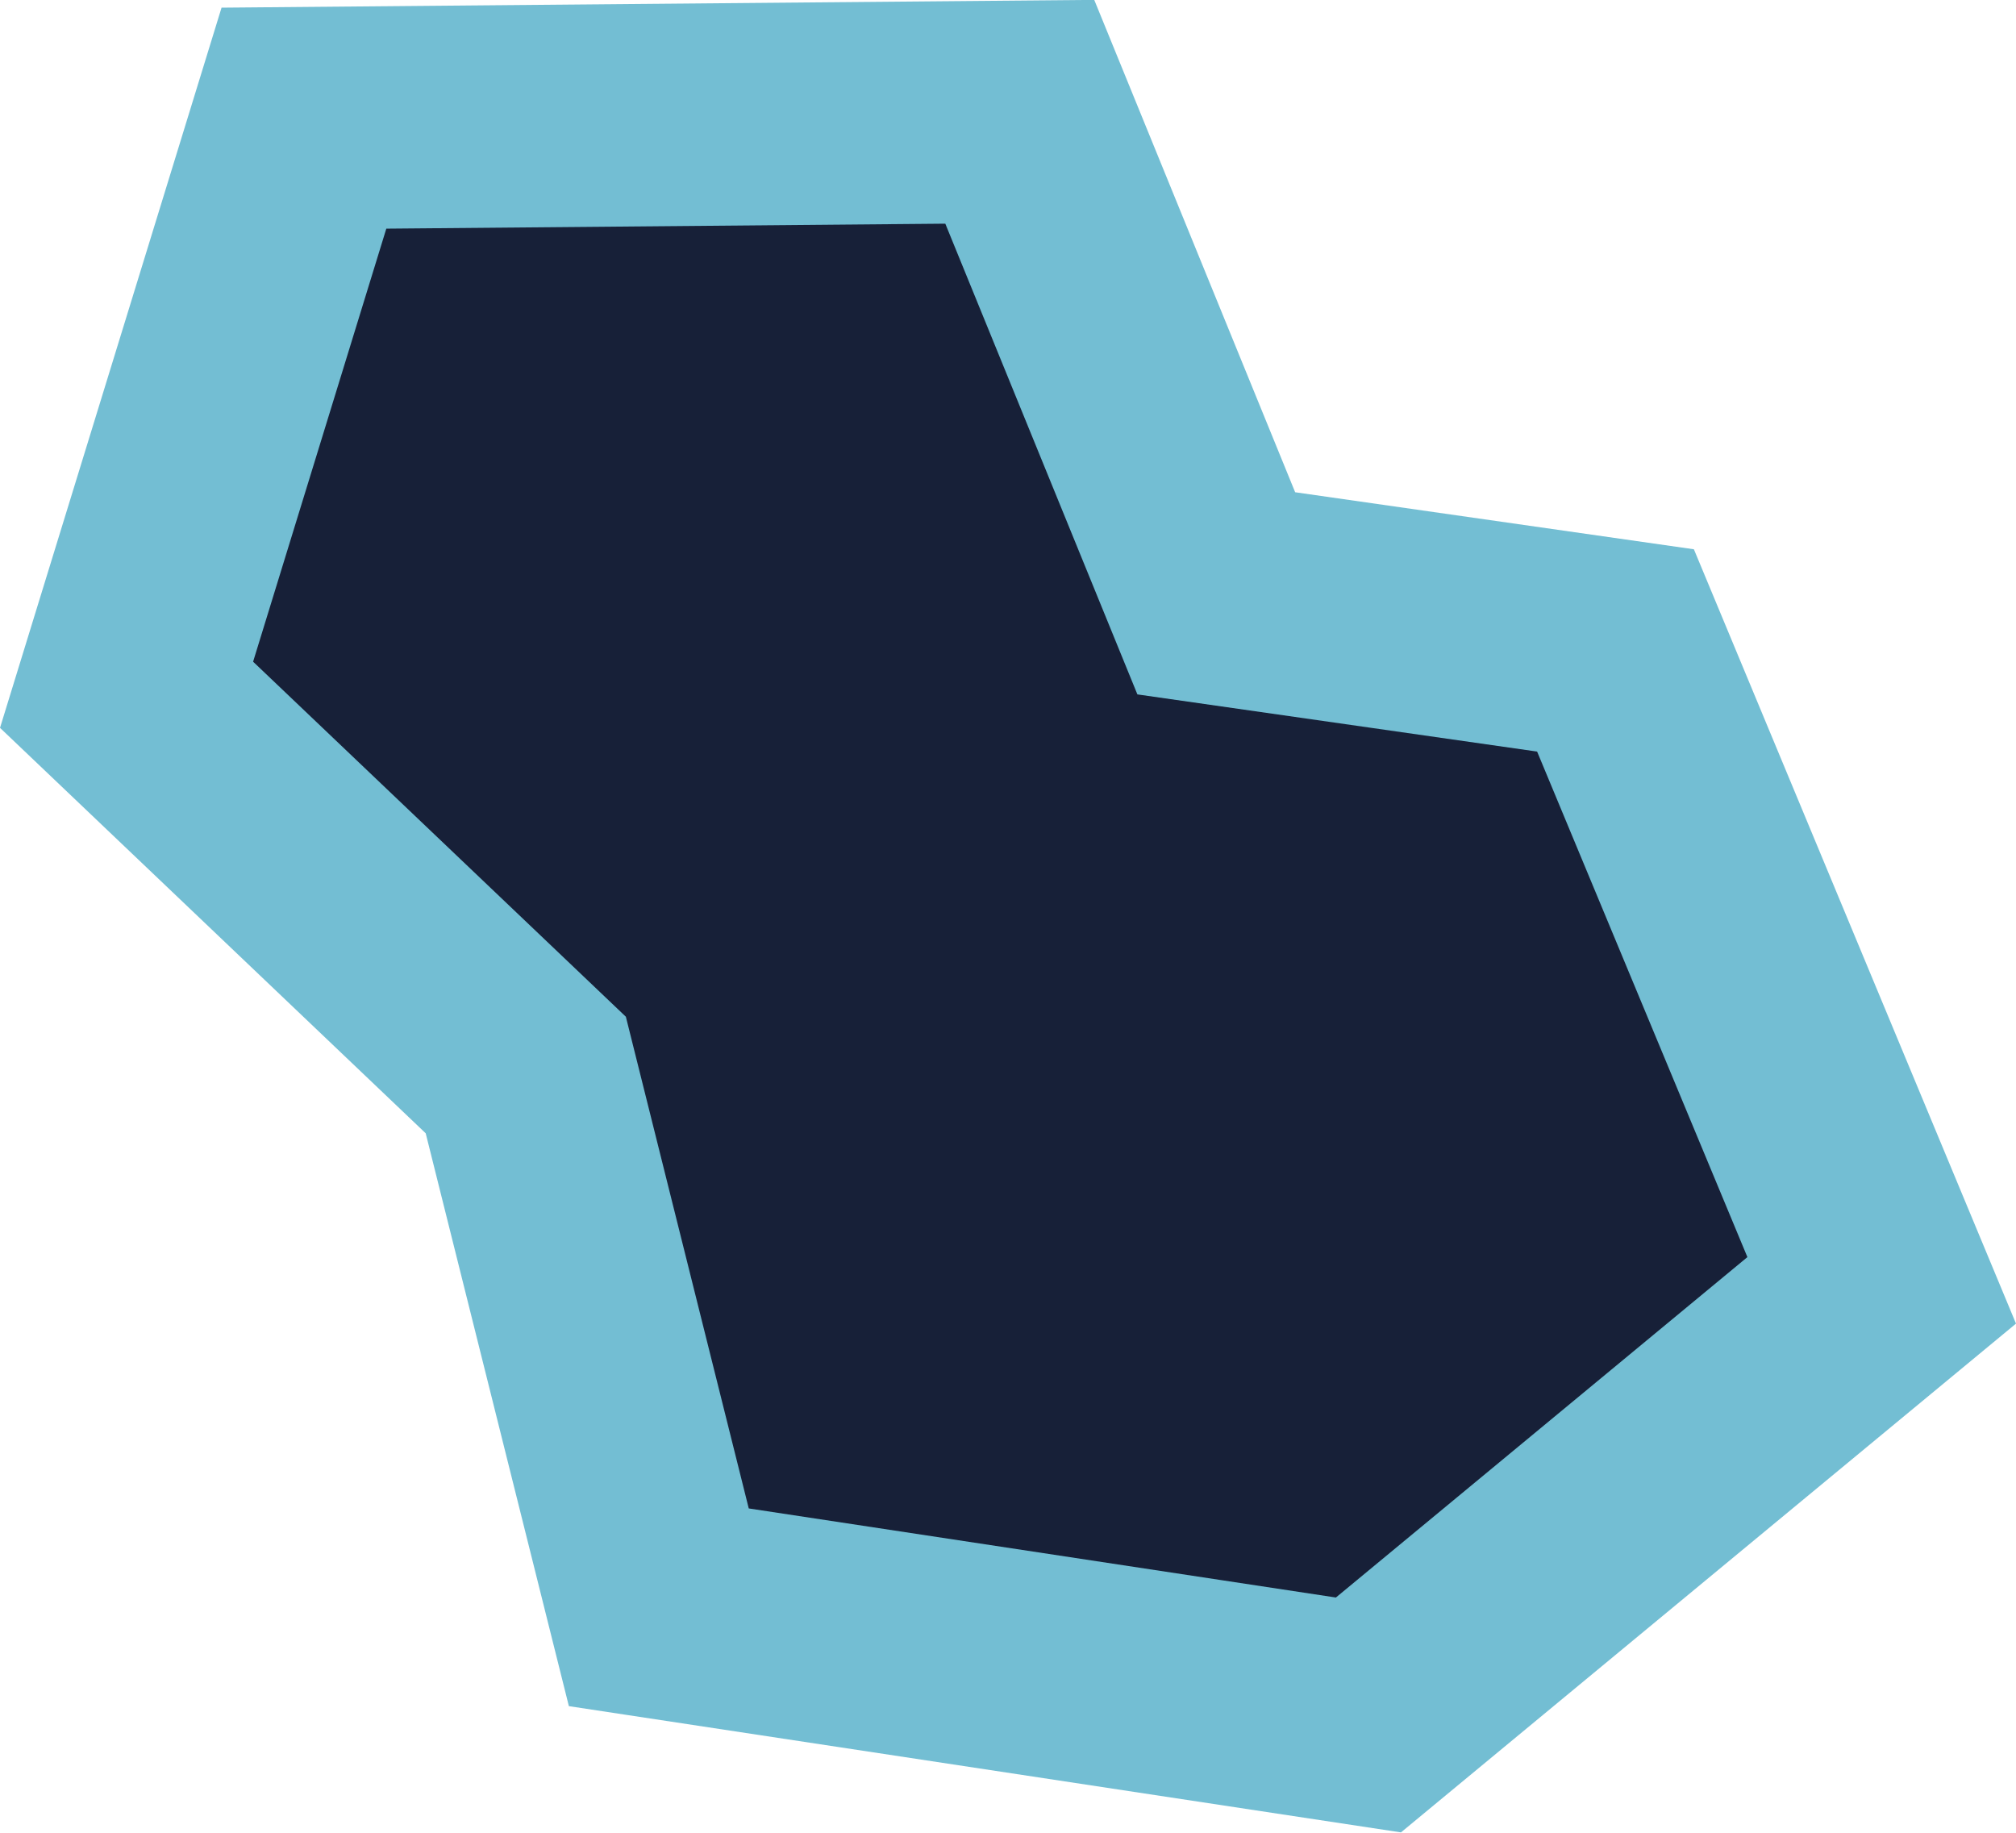
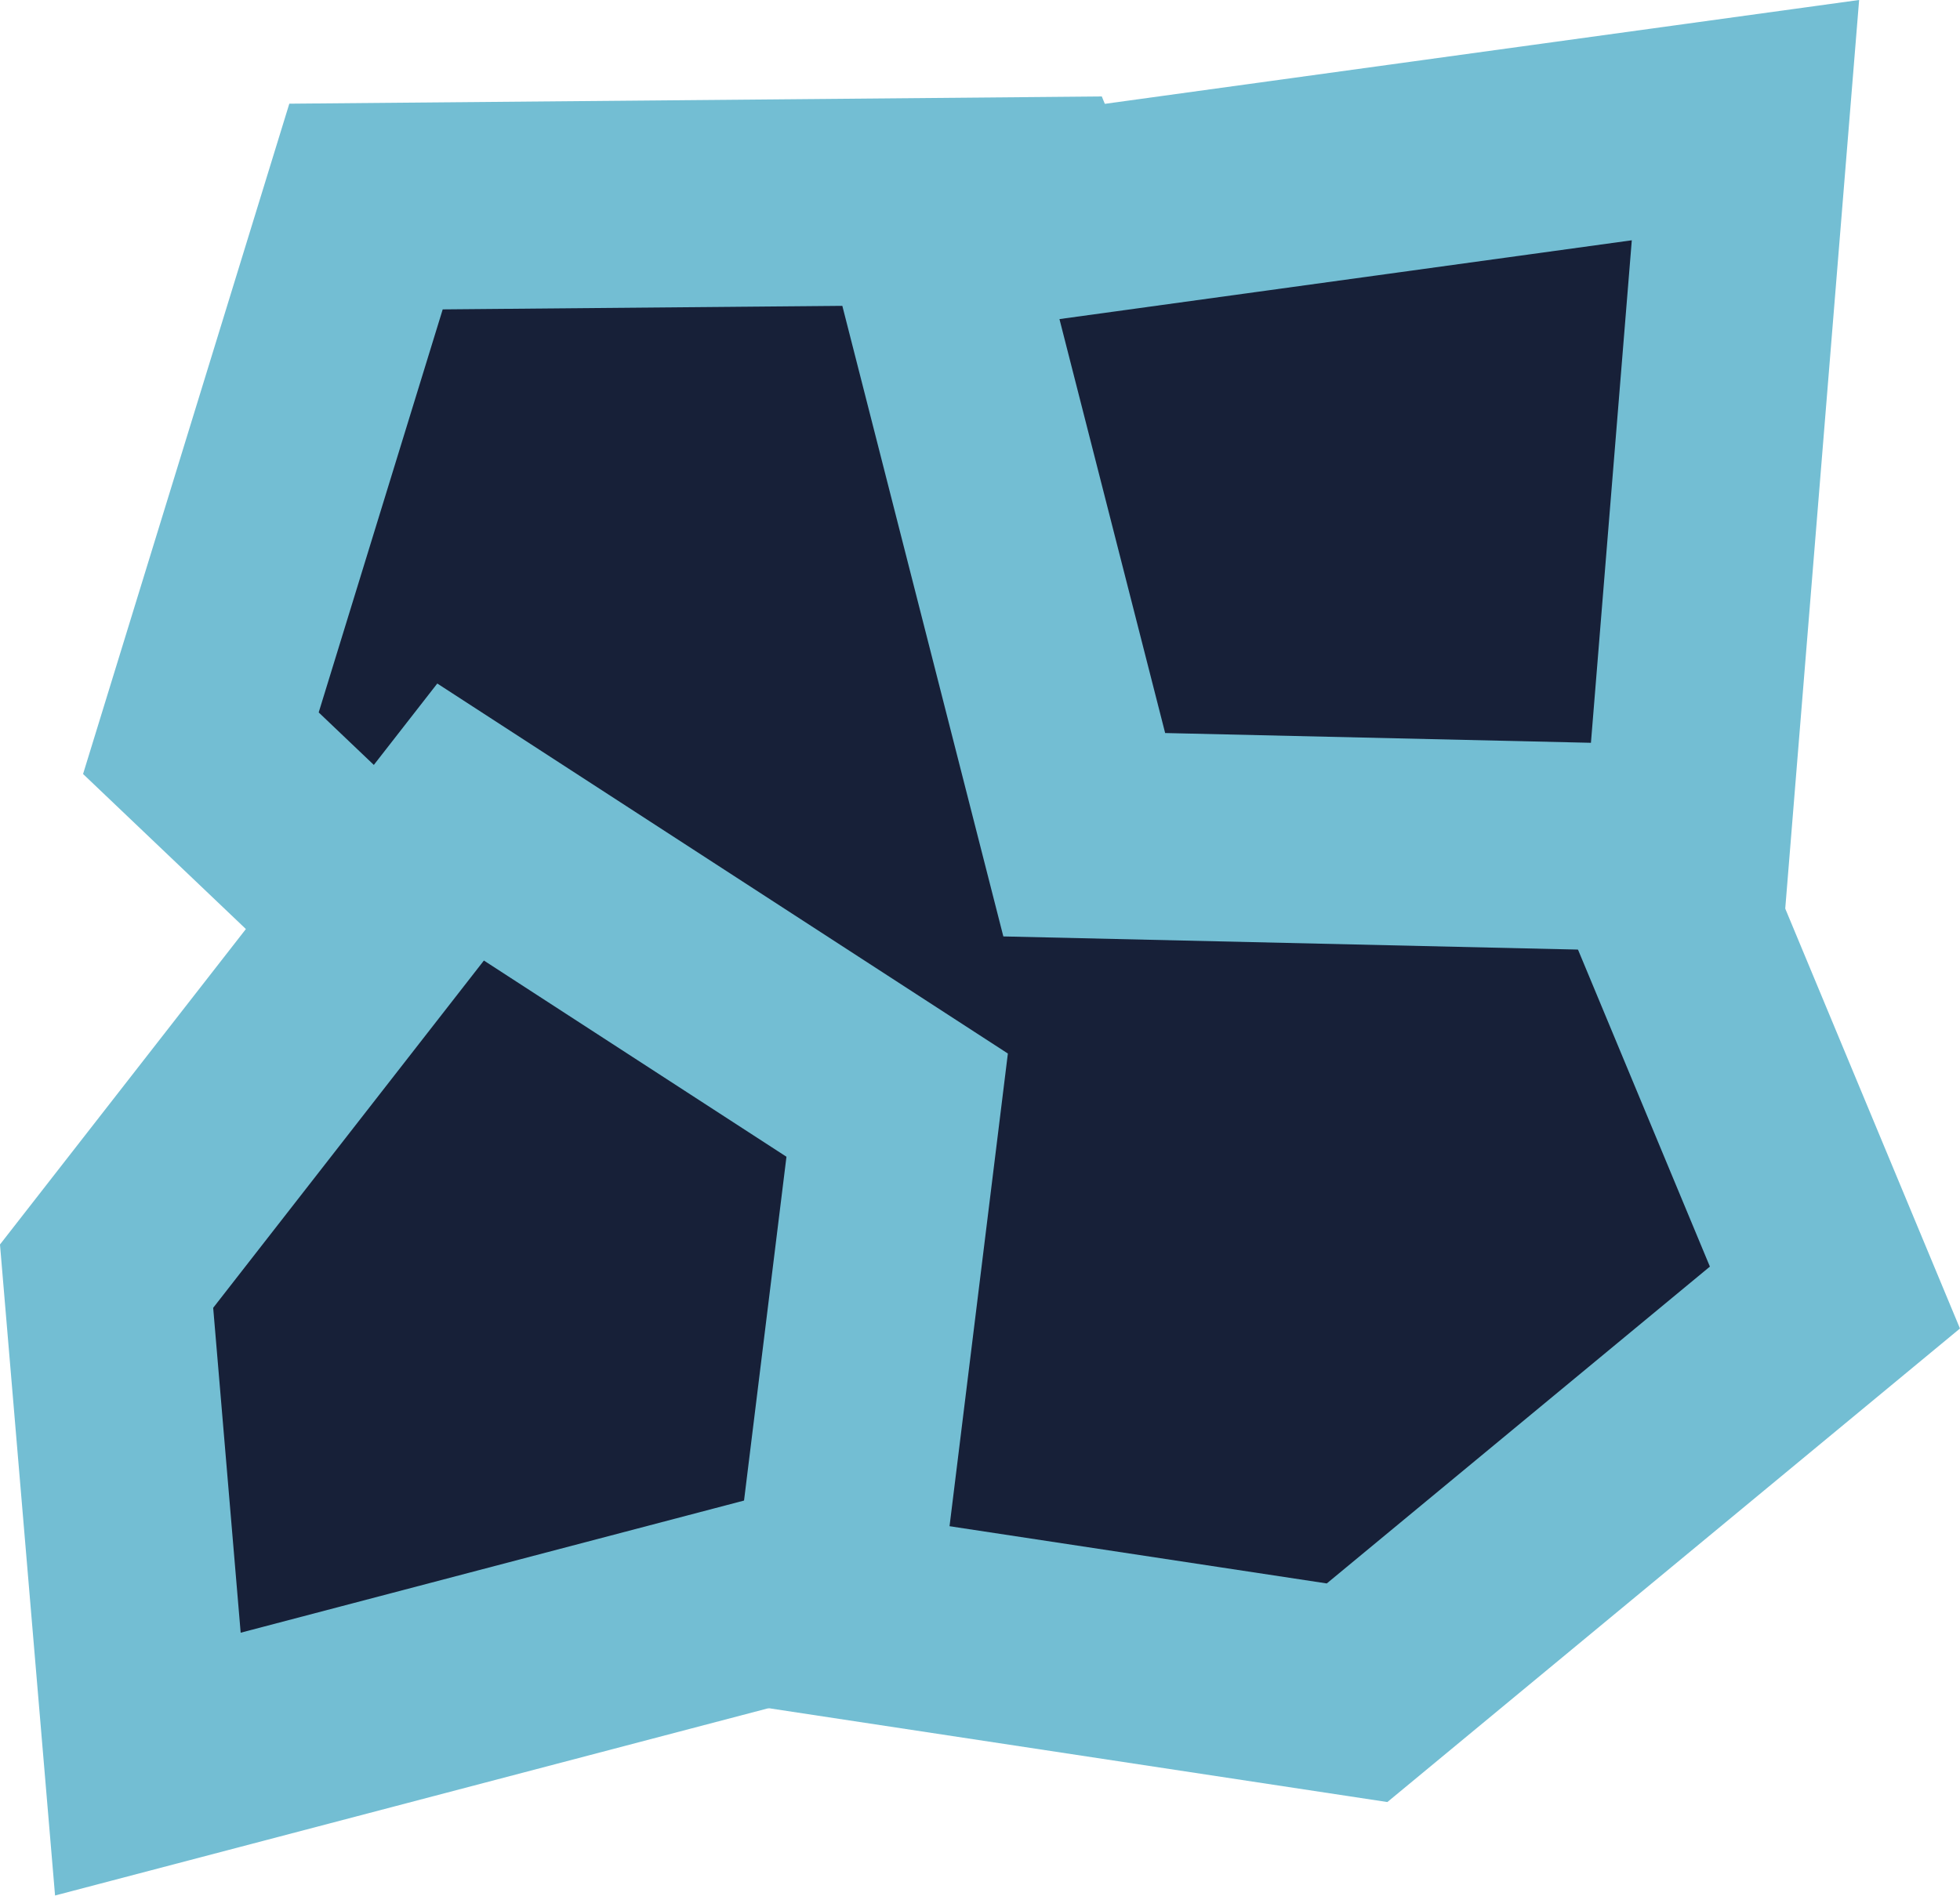
- <svg xmlns="http://www.w3.org/2000/svg" width="54.377" height="49.425" viewBox="0 0 13.594 12.356" version="1.1" id="svg1">
+ <svg xmlns="http://www.w3.org/2000/svg" width="56.781" height="54.926" viewBox="0 0 14.195 13.732" version="1.1" id="svg1">
  <defs id="defs1" />
-   <g id="layer1" transform="translate(-98.55359,-138.3523)">
+   <g id="layer1" transform="translate(-97.95245,-137.6527)">
    <path style="fill:#172038;stroke:#73bed3;stroke-width:1.5;stroke-dasharray:none" d="m 100.603,139.149 -1.196,3.888 2.692,2.564 0.897,3.589 4.785,0.726 3.461,-2.863 -1.795,-4.315 -2.692,-0.385 -1.325,-3.247 z" id="path3" />
+     <path style="fill:#172038;stroke:#73bed3;stroke-width:1.5;stroke-linecap:square" d="m 104.691,139.336 5.903,-0.813 -0.429,5.277 -4.36,-0.1 z" id="path1" />
+     <path style="fill:#172038;stroke:#73bed3;stroke-width:1.5;stroke-linecap:square" d="m 101.288,143.608 -2.564,3.29 0.299,3.535 5,-1.313 0.427,-3.461 z" id="path2" />
  </g>
</svg>
